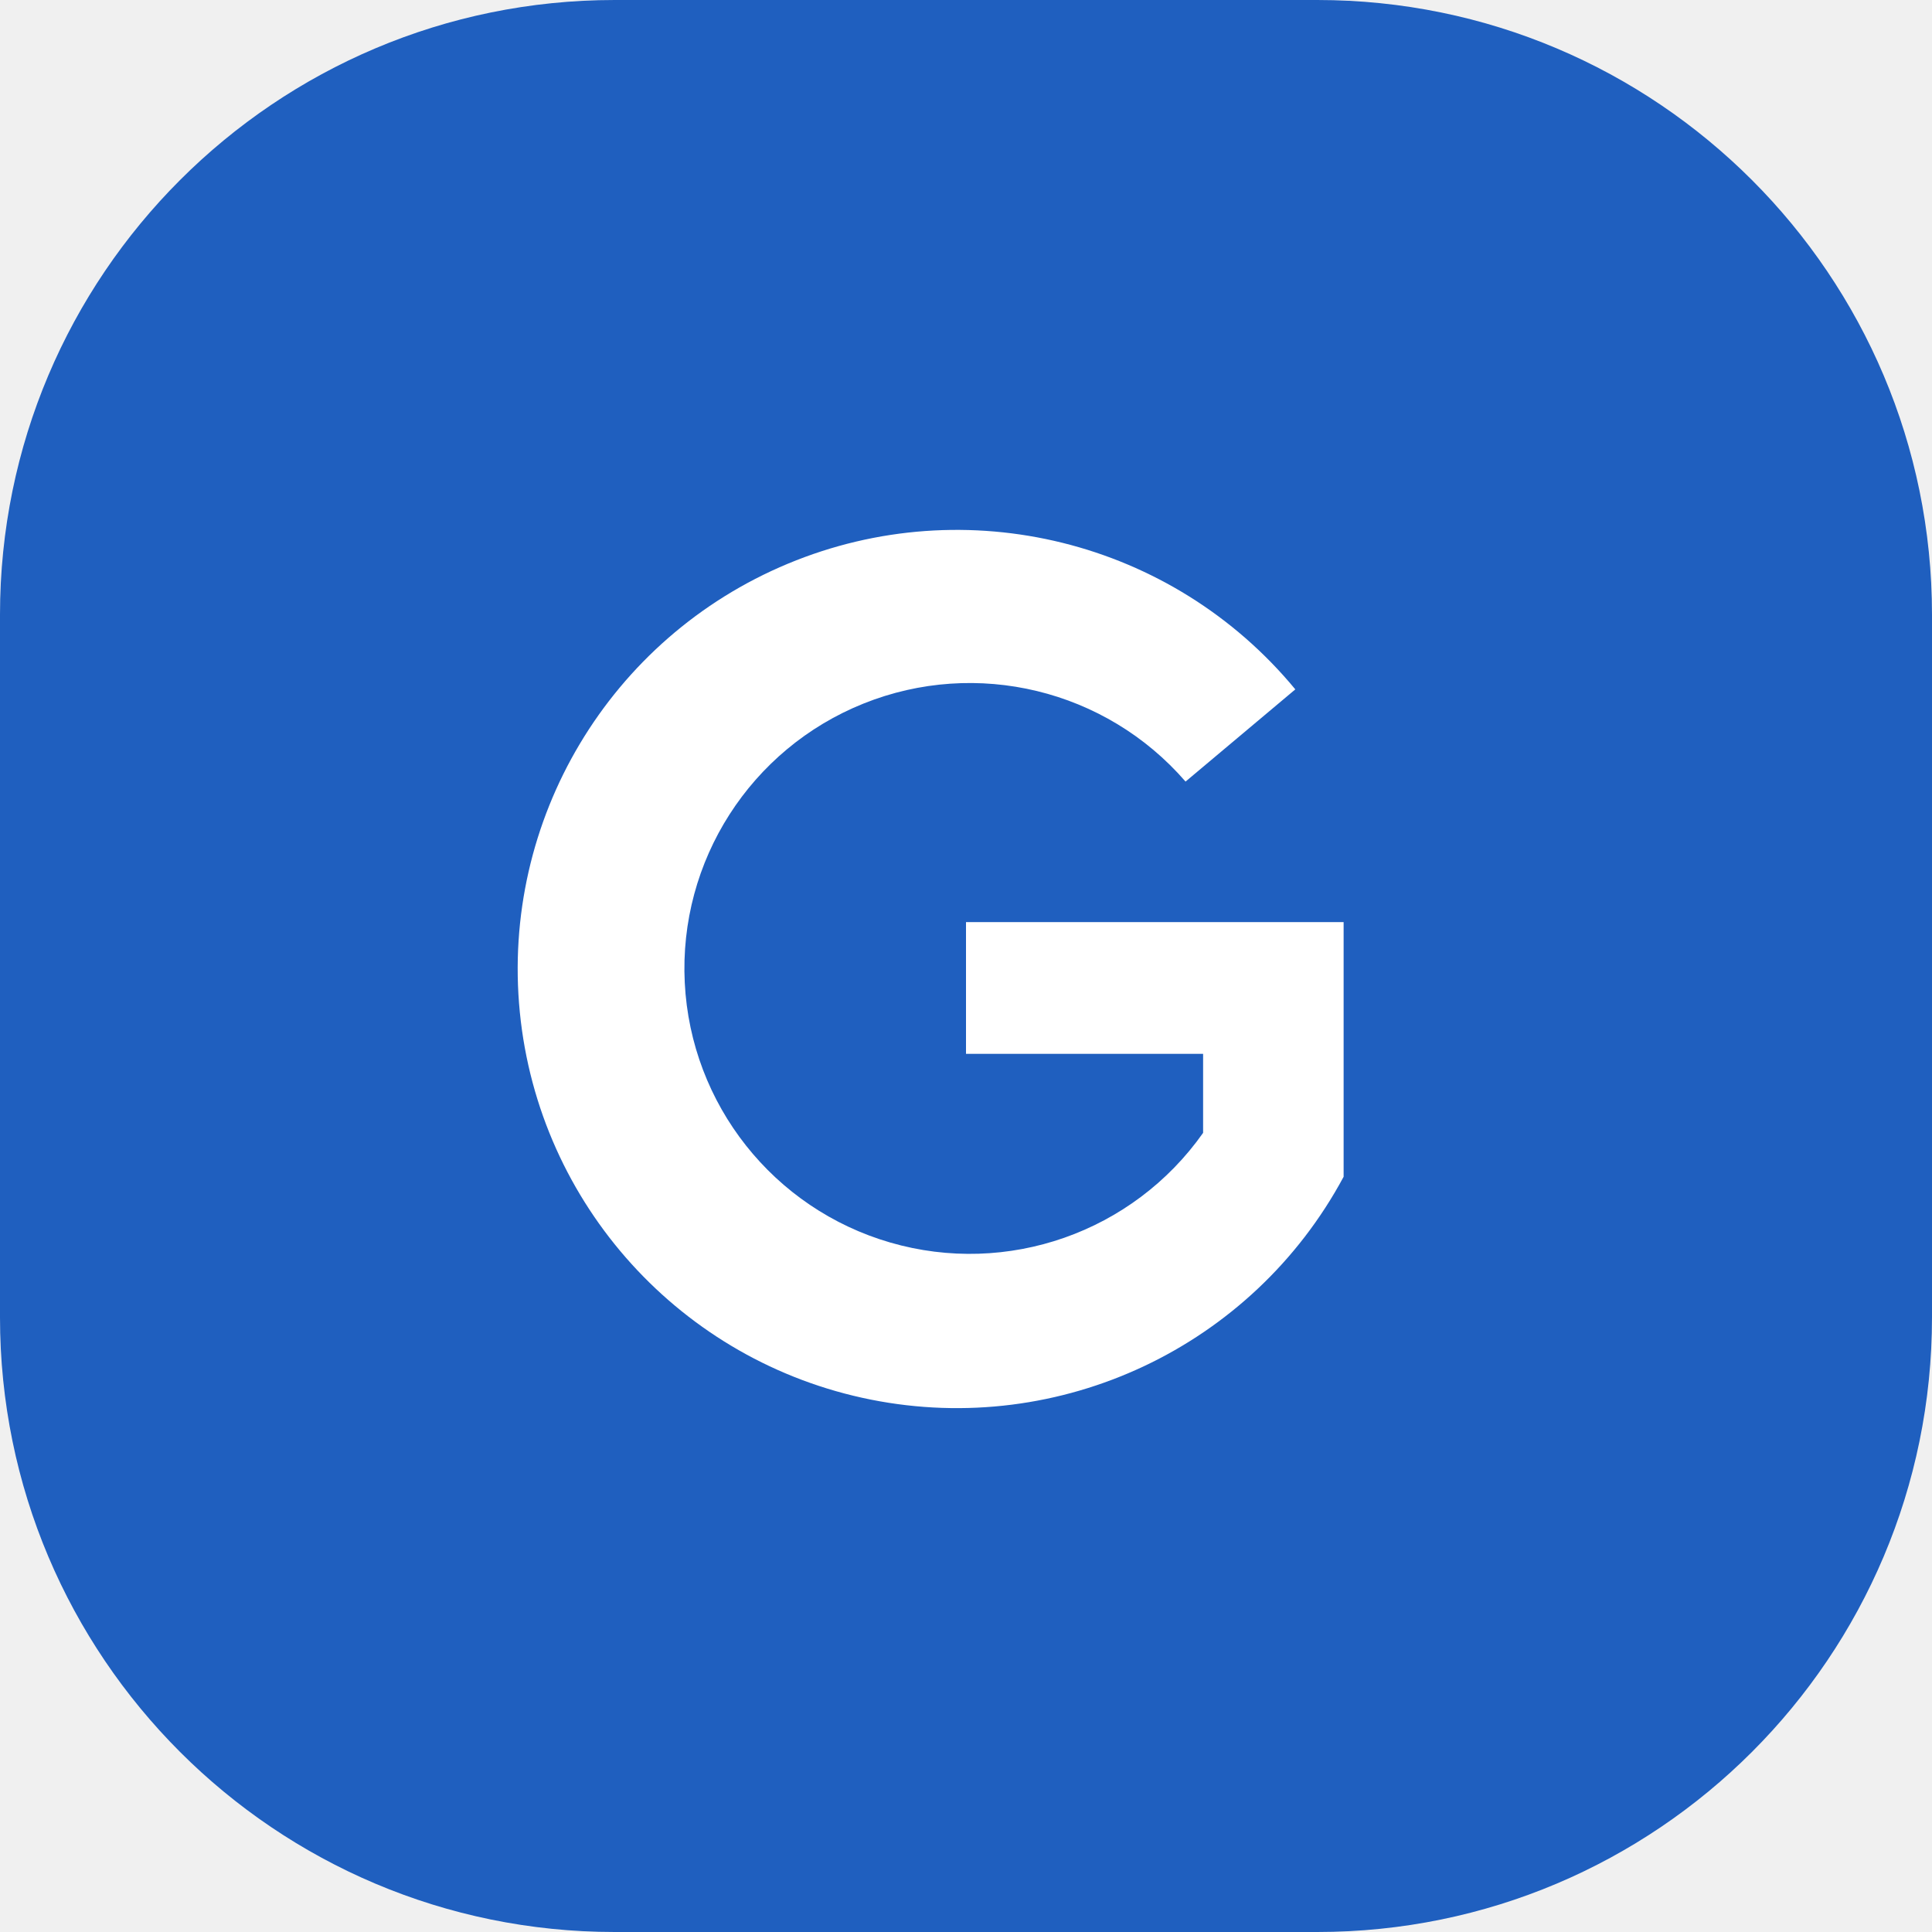
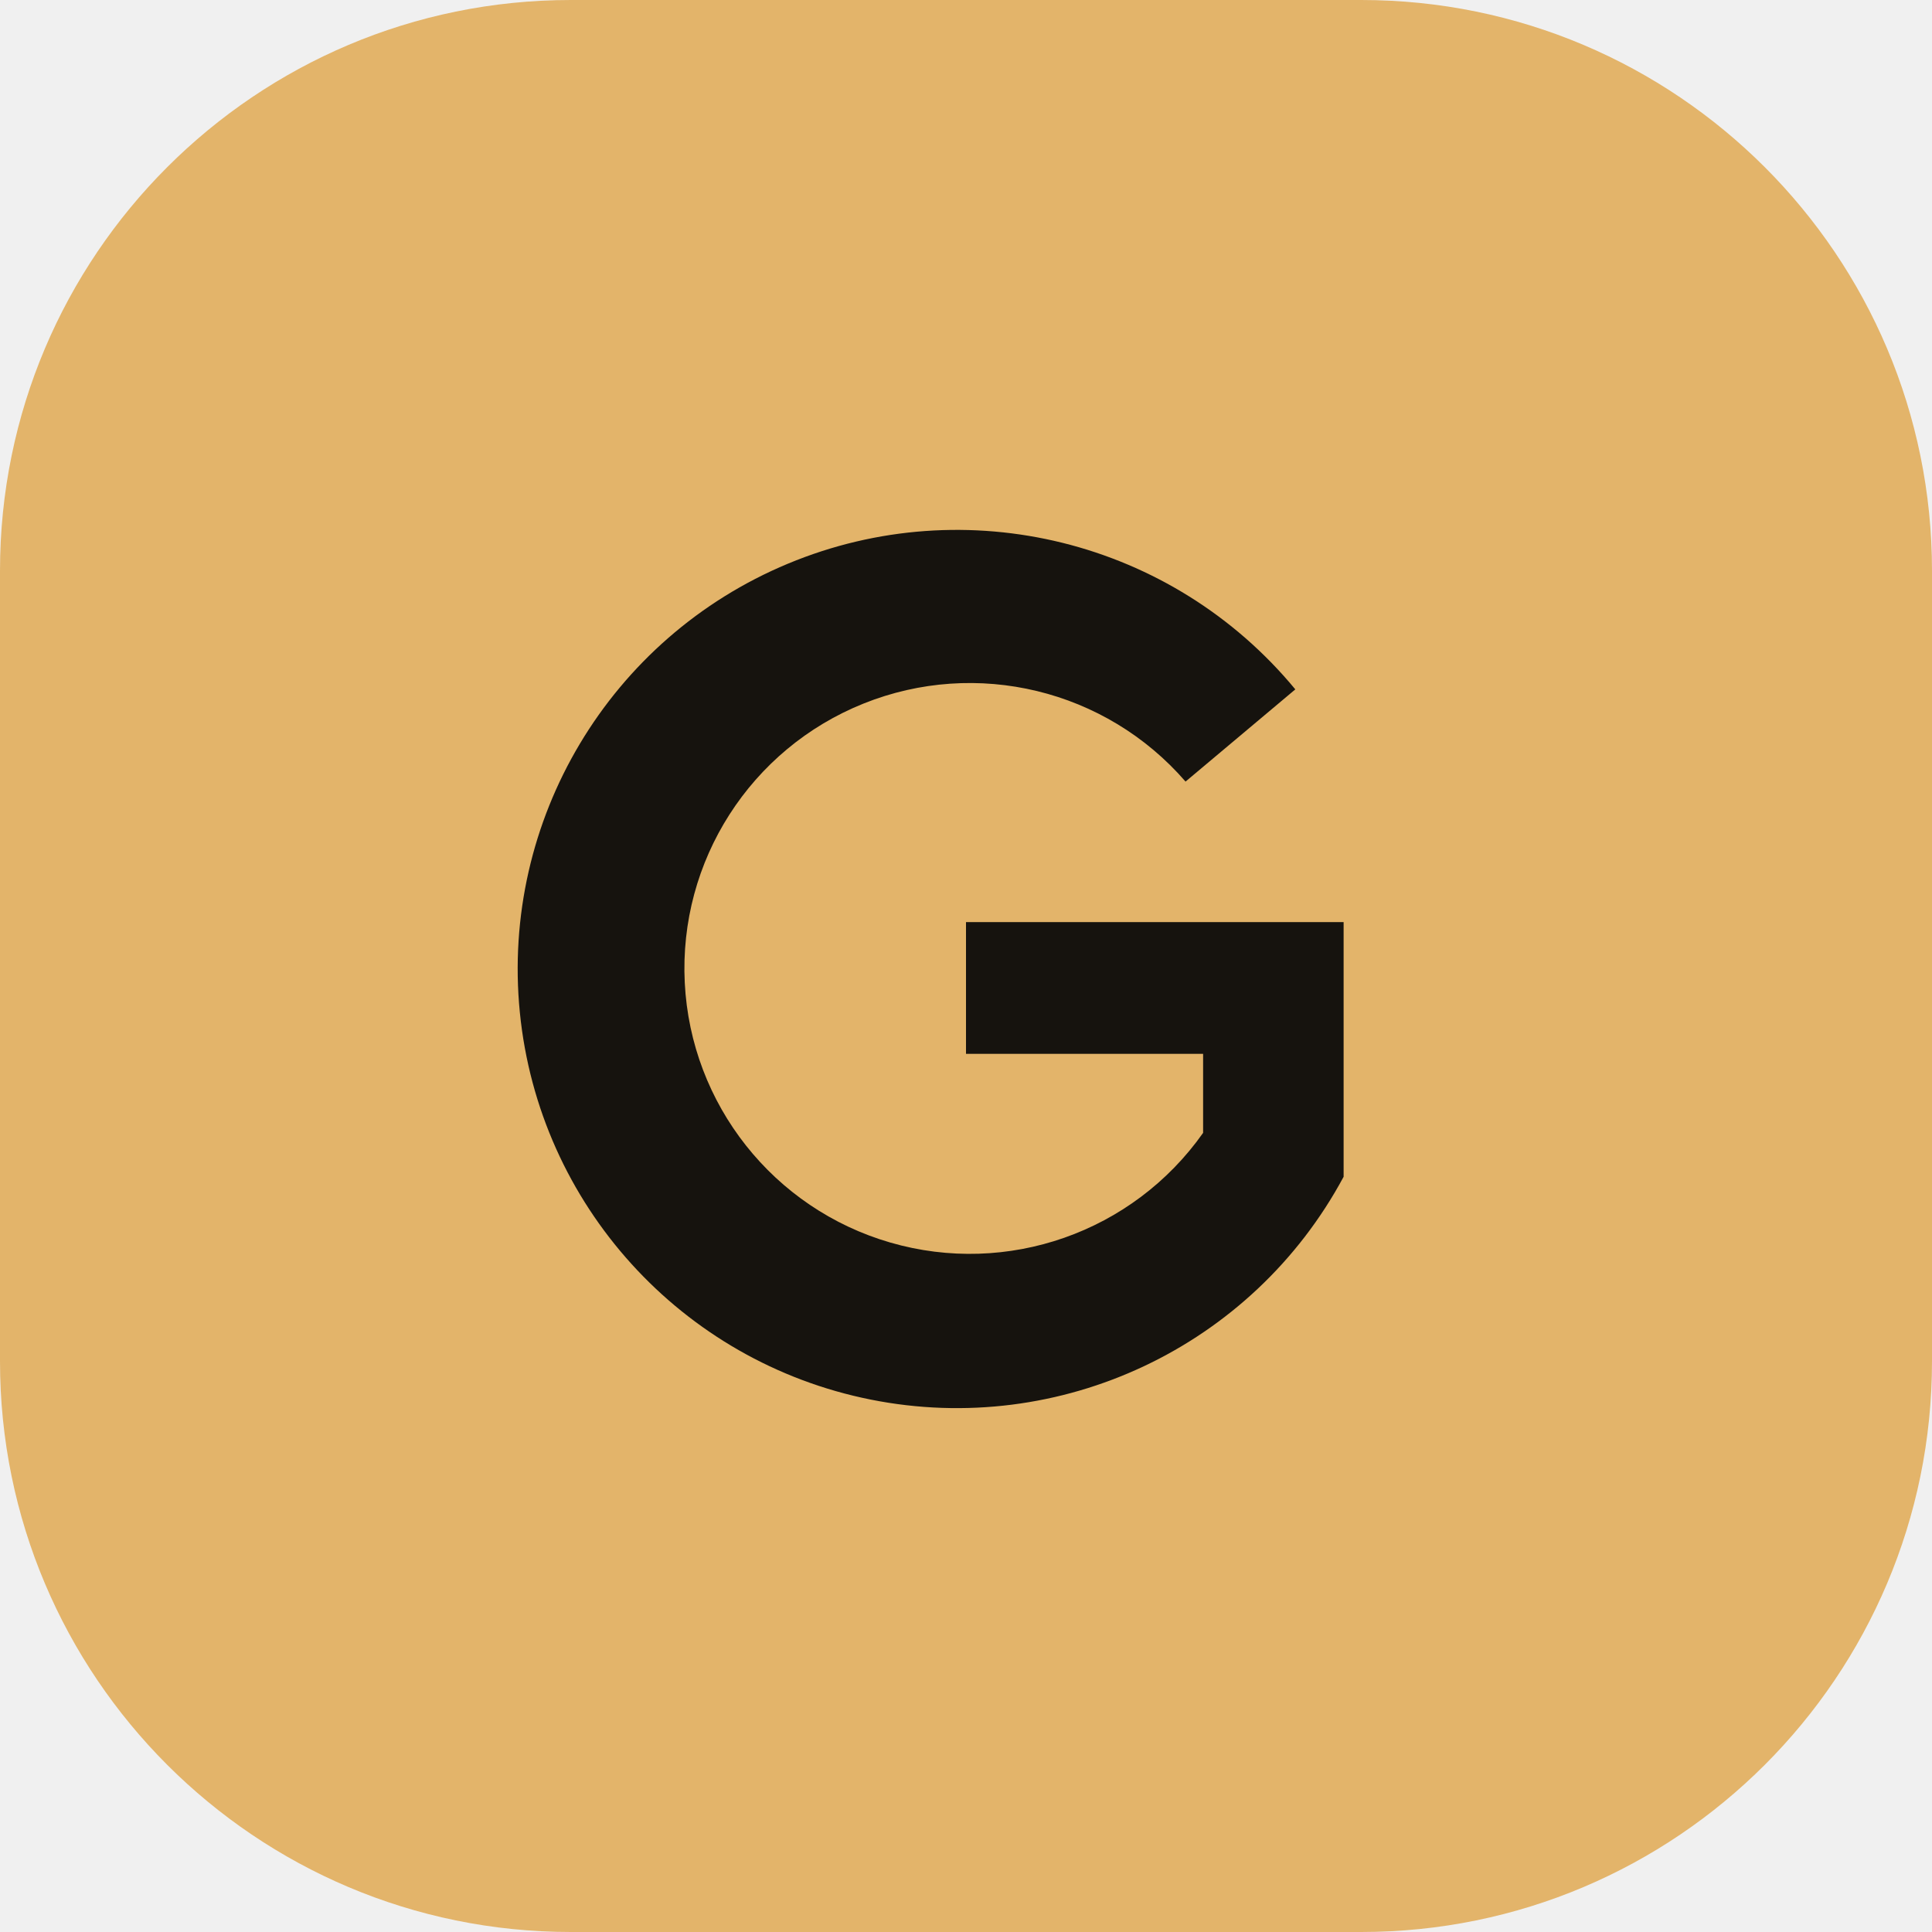
<svg xmlns="http://www.w3.org/2000/svg" viewBox="0 0 44 44">
-   <rect width="44" height="44" rx="14" fill="#1F5FBF" />
-   <path d="M29.5 15.7a10 10 0 1 0 1.1 11.1V21H22v3h5.4v1.8a6.5 6.5 0 1 1-.4-8Z" fill="#fff" />
+   <rect width="44" height="44" rx="13" fill="#e3b46a" />
+   <path d="M29.5 15.7a10 10 0 1 0 1.1 11.1V21H22v3h5.4v1.8a6.5 6.5 0 1 1-.4-8Z" fill="#16130e" />
</svg>
